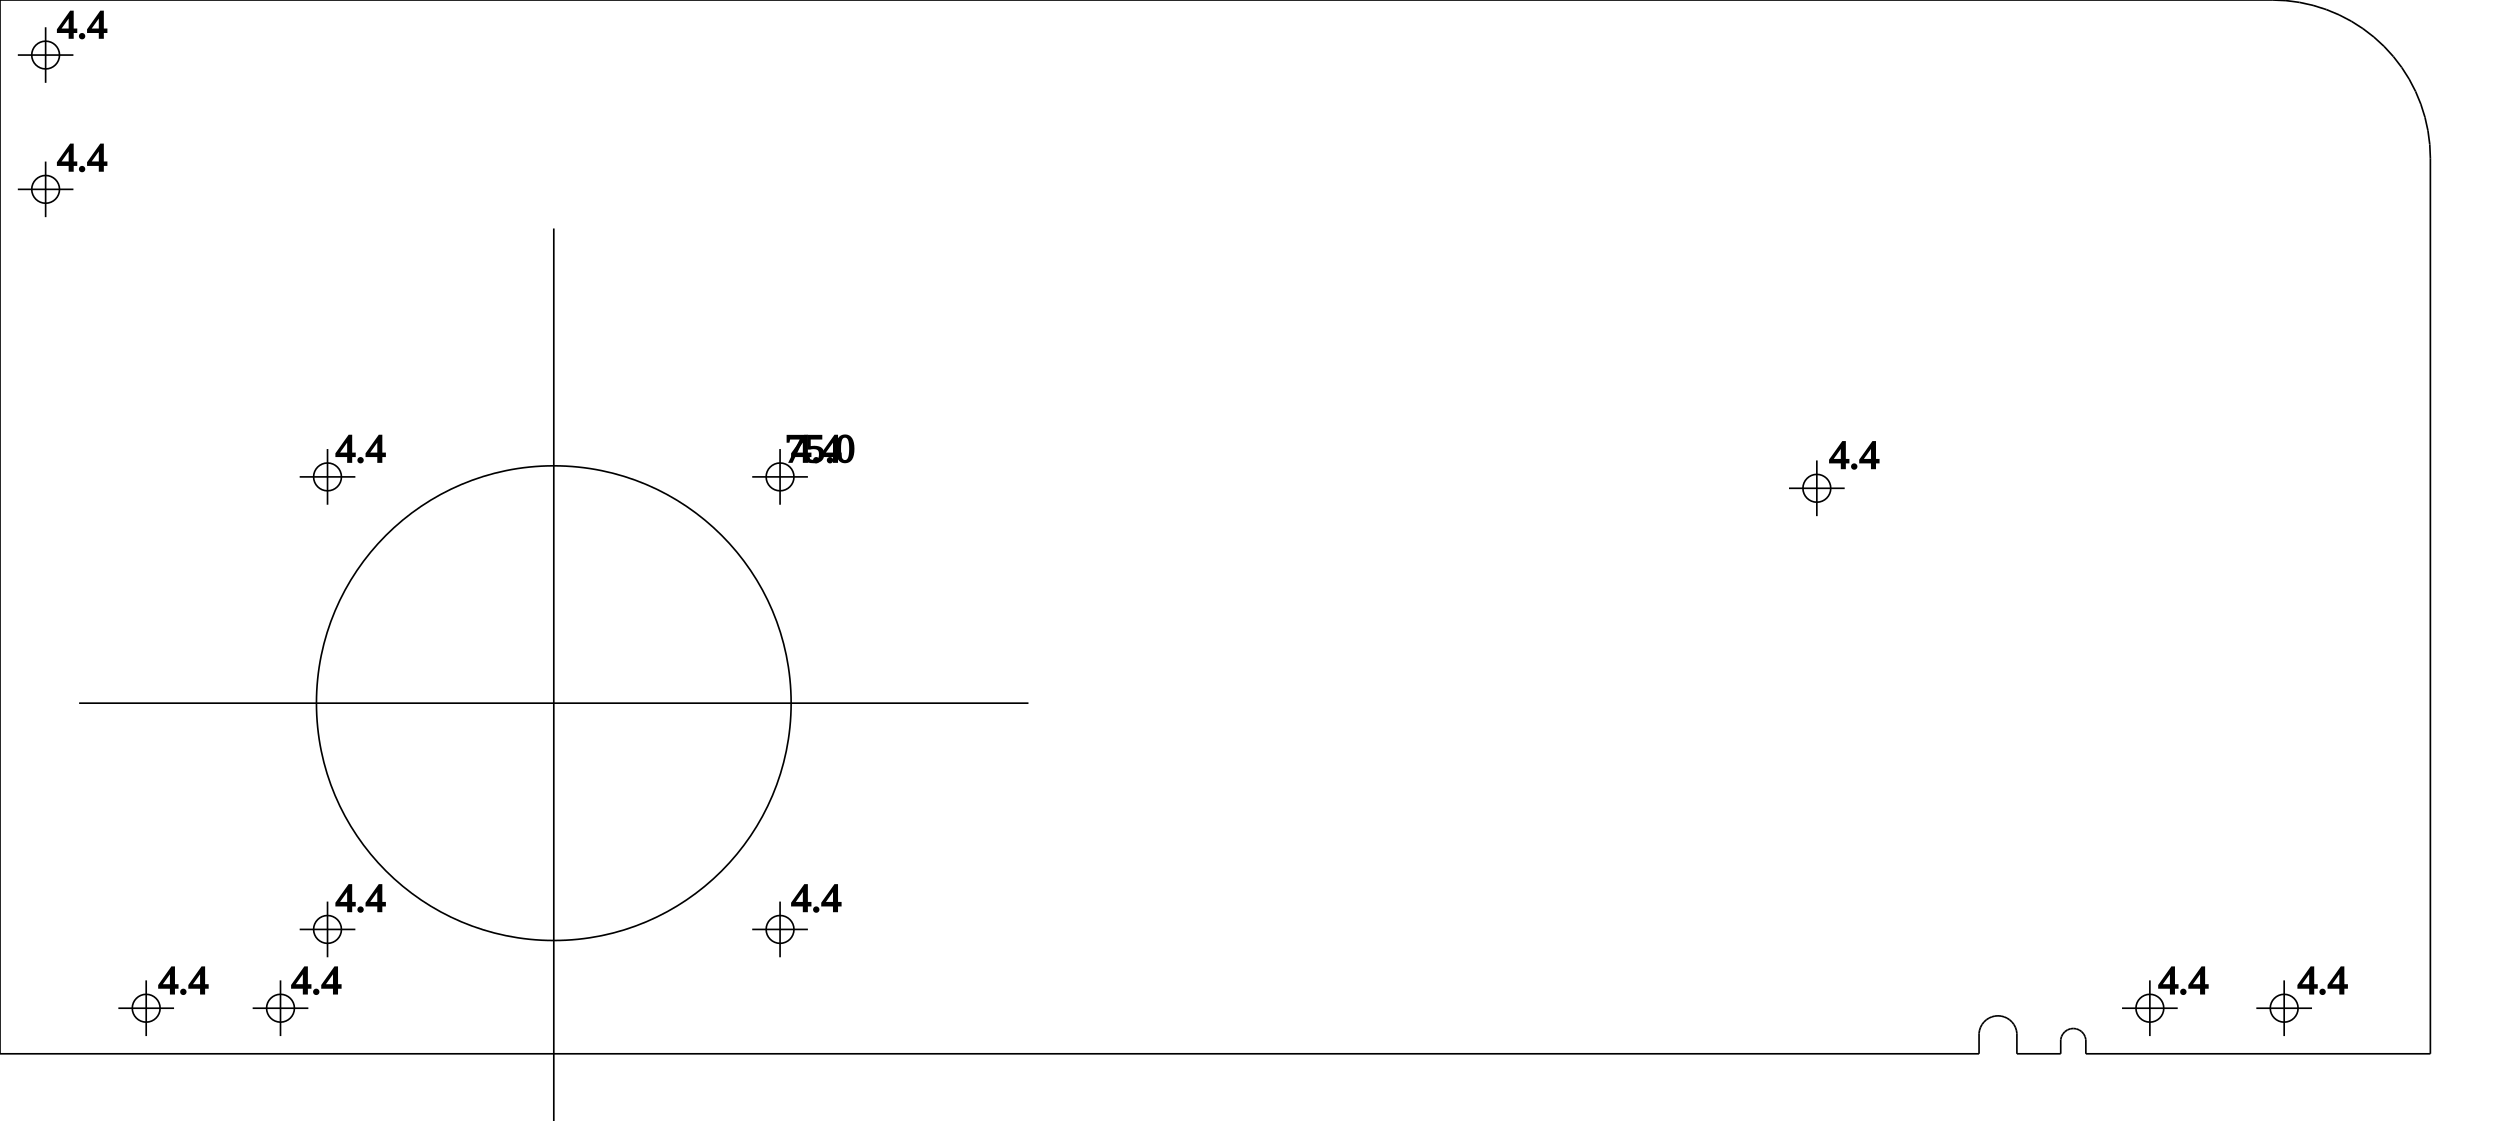
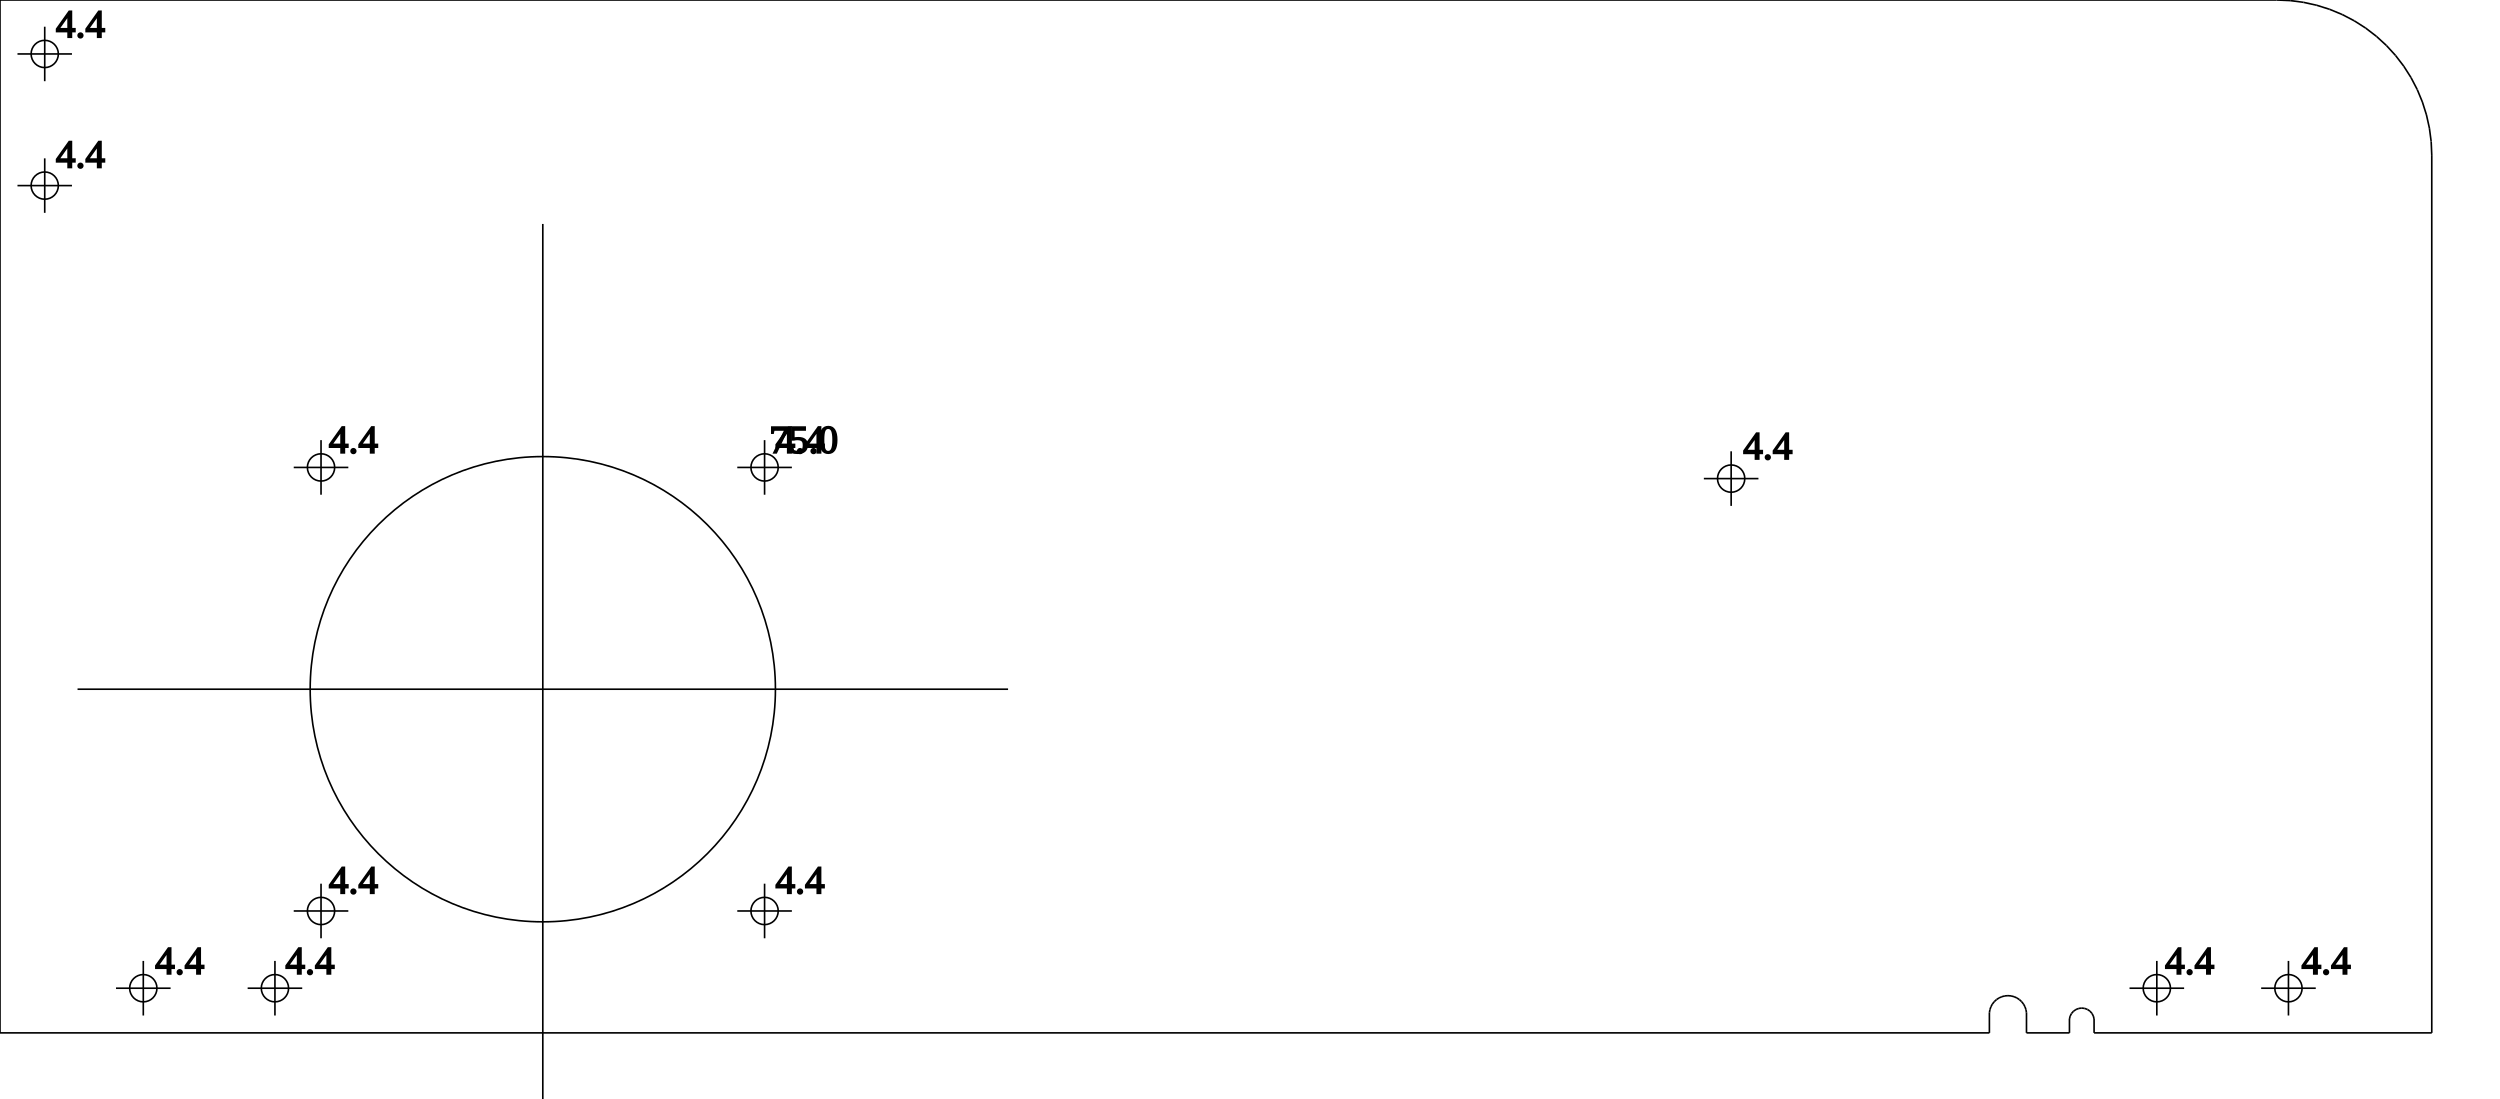
- <svg xmlns="http://www.w3.org/2000/svg" version="1.1" height="177mm" width="395mm">
+ <svg xmlns="http://www.w3.org/2000/svg" version="1.1" height="177mm" width="403mm">
  <g style="fill-opacity:1.0; stroke:black; stroke-width:1;">
    <line x1="0mm" y1="0mm" x2="0mm" y2="0mm" />
    <line x1="0mm" y1="0mm" x2="0mm" y2="166.5mm" />
-     <line x1="0mm" y1="166.5mm" x2="312.69mm" y2="166.5mm" />
-     <line x1="312.69mm" y1="166.5mm" x2="312.69mm" y2="163.252mm" />
-     <line x1="312.69mm" y1="163.252mm" x2="312.772mm" y2="162.764mm" />
-     <line x1="312.772mm" y1="162.764mm" x2="312.933mm" y2="162.295mm" />
-     <line x1="312.933mm" y1="162.295mm" x2="313.169mm" y2="161.859mm" />
-     <line x1="313.169mm" y1="161.859mm" x2="313.473mm" y2="161.468mm" />
-     <line x1="313.473mm" y1="161.468mm" x2="313.837mm" y2="161.133mm" />
-     <line x1="313.837mm" y1="161.133mm" x2="314.252mm" y2="160.862mm" />
-     <line x1="314.252mm" y1="160.862mm" x2="314.706mm" y2="160.663mm" />
-     <line x1="314.706mm" y1="160.663mm" x2="315.186mm" y2="160.541mm" />
-     <line x1="315.186mm" y1="160.541mm" x2="315.68mm" y2="160.5mm" />
-     <line x1="315.68mm" y1="160.5mm" x2="316.174mm" y2="160.541mm" />
-     <line x1="316.174mm" y1="160.541mm" x2="316.654mm" y2="160.663mm" />
-     <line x1="316.654mm" y1="160.663mm" x2="317.108mm" y2="160.862mm" />
-     <line x1="317.108mm" y1="160.862mm" x2="317.523mm" y2="161.133mm" />
-     <line x1="317.523mm" y1="161.133mm" x2="317.887mm" y2="161.468mm" />
-     <line x1="317.887mm" y1="161.468mm" x2="318.192mm" y2="161.859mm" />
-     <line x1="318.192mm" y1="161.859mm" x2="318.427mm" y2="162.295mm" />
-     <line x1="318.427mm" y1="162.295mm" x2="318.588mm" y2="162.764mm" />
-     <line x1="318.588mm" y1="162.764mm" x2="318.67mm" y2="163.252mm" />
-     <line x1="318.67mm" y1="163.252mm" x2="318.67mm" y2="166.5mm" />
-     <line x1="318.67mm" y1="166.5mm" x2="325.595mm" y2="166.5mm" />
-     <line x1="325.595mm" y1="166.5mm" x2="325.595mm" y2="164.259mm" />
-     <line x1="325.595mm" y1="164.259mm" x2="325.71mm" y2="163.791mm" />
-     <line x1="325.71mm" y1="163.791mm" x2="325.934mm" y2="163.364mm" />
-     <line x1="325.934mm" y1="163.364mm" x2="326.254mm" y2="163.003mm" />
-     <line x1="326.254mm" y1="163.003mm" x2="326.651mm" y2="162.729mm" />
-     <line x1="326.651mm" y1="162.729mm" x2="327.101mm" y2="162.558mm" />
-     <line x1="327.101mm" y1="162.558mm" x2="327.58mm" y2="162.5mm" />
-     <line x1="327.58mm" y1="162.5mm" x2="328.059mm" y2="162.558mm" />
-     <line x1="328.059mm" y1="162.558mm" x2="328.509mm" y2="162.729mm" />
-     <line x1="328.509mm" y1="162.729mm" x2="328.906mm" y2="163.003mm" />
-     <line x1="328.906mm" y1="163.003mm" x2="329.226mm" y2="163.364mm" />
-     <line x1="329.226mm" y1="163.364mm" x2="329.45mm" y2="163.791mm" />
-     <line x1="329.45mm" y1="163.791mm" x2="329.565mm" y2="164.259mm" />
-     <line x1="329.565mm" y1="164.259mm" x2="329.565mm" y2="166.5mm" />
-     <line x1="329.565mm" y1="166.5mm" x2="384mm" y2="166.5mm" />
-     <line x1="384mm" y1="166.5mm" x2="384mm" y2="25mm" />
-     <line x1="384mm" y1="25mm" x2="383.905mm" y2="22.821mm" />
-     <line x1="383.905mm" y1="22.821mm" x2="383.62mm" y2="20.659mm" />
-     <line x1="383.62mm" y1="20.659mm" x2="383.148mm" y2="18.53mm" />
-     <line x1="383.148mm" y1="18.53mm" x2="382.492mm" y2="16.449mm" />
-     <line x1="382.492mm" y1="16.449mm" x2="381.658mm" y2="14.435mm" />
-     <line x1="381.658mm" y1="14.435mm" x2="380.651mm" y2="12.5mm" />
-     <line x1="380.651mm" y1="12.5mm" x2="379.479mm" y2="10.661mm" />
-     <line x1="379.479mm" y1="10.661mm" x2="378.151mm" y2="8.93mm" />
-     <line x1="378.151mm" y1="8.93mm" x2="376.678mm" y2="7.322mm" />
-     <line x1="376.678mm" y1="7.322mm" x2="375.07mm" y2="5.849mm" />
-     <line x1="375.07mm" y1="5.849mm" x2="373.339mm" y2="4.521mm" />
-     <line x1="373.339mm" y1="4.521mm" x2="371.5mm" y2="3.349mm" />
-     <line x1="371.5mm" y1="3.349mm" x2="369.565mm" y2="2.342mm" />
-     <line x1="369.565mm" y1="2.342mm" x2="367.551mm" y2="1.508mm" />
-     <line x1="367.551mm" y1="1.508mm" x2="365.47mm" y2="0.852mm" />
-     <line x1="365.47mm" y1="0.852mm" x2="363.341mm" y2="0.38mm" />
-     <line x1="363.341mm" y1="0.38mm" x2="361.179mm" y2="0.095mm" />
-     <line x1="361.179mm" y1="0.095mm" x2="359mm" y2="0mm" />
-     <line x1="359mm" y1="0mm" x2="0mm" y2="0mm" />
+     <line x1="0mm" y1="166.5mm" x2="320.69mm" y2="166.5mm" />
+     <line x1="320.69mm" y1="166.5mm" x2="320.69mm" y2="163.252mm" />
+     <line x1="320.69mm" y1="163.252mm" x2="320.772mm" y2="162.764mm" />
+     <line x1="320.772mm" y1="162.764mm" x2="320.933mm" y2="162.295mm" />
+     <line x1="320.933mm" y1="162.295mm" x2="321.169mm" y2="161.859mm" />
+     <line x1="321.169mm" y1="161.859mm" x2="321.473mm" y2="161.468mm" />
+     <line x1="321.473mm" y1="161.468mm" x2="321.837mm" y2="161.133mm" />
+     <line x1="321.837mm" y1="161.133mm" x2="322.252mm" y2="160.862mm" />
+     <line x1="322.252mm" y1="160.862mm" x2="322.706mm" y2="160.663mm" />
+     <line x1="322.706mm" y1="160.663mm" x2="323.186mm" y2="160.541mm" />
+     <line x1="323.186mm" y1="160.541mm" x2="323.68mm" y2="160.5mm" />
+     <line x1="323.68mm" y1="160.5mm" x2="324.174mm" y2="160.541mm" />
+     <line x1="324.174mm" y1="160.541mm" x2="324.654mm" y2="160.663mm" />
+     <line x1="324.654mm" y1="160.663mm" x2="325.108mm" y2="160.862mm" />
+     <line x1="325.108mm" y1="160.862mm" x2="325.523mm" y2="161.133mm" />
+     <line x1="325.523mm" y1="161.133mm" x2="325.887mm" y2="161.468mm" />
+     <line x1="325.887mm" y1="161.468mm" x2="326.192mm" y2="161.859mm" />
+     <line x1="326.192mm" y1="161.859mm" x2="326.427mm" y2="162.295mm" />
+     <line x1="326.427mm" y1="162.295mm" x2="326.588mm" y2="162.764mm" />
+     <line x1="326.588mm" y1="162.764mm" x2="326.67mm" y2="163.252mm" />
+     <line x1="326.67mm" y1="163.252mm" x2="326.67mm" y2="166.5mm" />
+     <line x1="326.67mm" y1="166.5mm" x2="333.595mm" y2="166.5mm" />
+     <line x1="333.595mm" y1="166.5mm" x2="333.595mm" y2="164.259mm" />
+     <line x1="333.595mm" y1="164.259mm" x2="333.71mm" y2="163.791mm" />
+     <line x1="333.71mm" y1="163.791mm" x2="333.934mm" y2="163.364mm" />
+     <line x1="333.934mm" y1="163.364mm" x2="334.254mm" y2="163.003mm" />
+     <line x1="334.254mm" y1="163.003mm" x2="334.651mm" y2="162.729mm" />
+     <line x1="334.651mm" y1="162.729mm" x2="335.101mm" y2="162.558mm" />
+     <line x1="335.101mm" y1="162.558mm" x2="335.58mm" y2="162.5mm" />
+     <line x1="335.58mm" y1="162.5mm" x2="336.059mm" y2="162.558mm" />
+     <line x1="336.059mm" y1="162.558mm" x2="336.509mm" y2="162.729mm" />
+     <line x1="336.509mm" y1="162.729mm" x2="336.906mm" y2="163.003mm" />
+     <line x1="336.906mm" y1="163.003mm" x2="337.226mm" y2="163.364mm" />
+     <line x1="337.226mm" y1="163.364mm" x2="337.45mm" y2="163.791mm" />
+     <line x1="337.45mm" y1="163.791mm" x2="337.565mm" y2="164.259mm" />
+     <line x1="337.565mm" y1="164.259mm" x2="337.565mm" y2="166.5mm" />
+     <line x1="337.565mm" y1="166.5mm" x2="392mm" y2="166.5mm" />
+     <line x1="392mm" y1="166.5mm" x2="392mm" y2="25mm" />
+     <line x1="392mm" y1="25mm" x2="391.905mm" y2="22.821mm" />
+     <line x1="391.905mm" y1="22.821mm" x2="391.62mm" y2="20.659mm" />
+     <line x1="391.62mm" y1="20.659mm" x2="391.148mm" y2="18.53mm" />
+     <line x1="391.148mm" y1="18.53mm" x2="390.492mm" y2="16.449mm" />
+     <line x1="390.492mm" y1="16.449mm" x2="389.658mm" y2="14.435mm" />
+     <line x1="389.658mm" y1="14.435mm" x2="388.651mm" y2="12.5mm" />
+     <line x1="388.651mm" y1="12.5mm" x2="387.479mm" y2="10.661mm" />
+     <line x1="387.479mm" y1="10.661mm" x2="386.151mm" y2="8.93mm" />
+     <line x1="386.151mm" y1="8.93mm" x2="384.678mm" y2="7.322mm" />
+     <line x1="384.678mm" y1="7.322mm" x2="383.07mm" y2="5.849mm" />
+     <line x1="383.07mm" y1="5.849mm" x2="381.339mm" y2="4.521mm" />
+     <line x1="381.339mm" y1="4.521mm" x2="379.5mm" y2="3.349mm" />
+     <line x1="379.5mm" y1="3.349mm" x2="377.565mm" y2="2.342mm" />
+     <line x1="377.565mm" y1="2.342mm" x2="375.551mm" y2="1.508mm" />
+     <line x1="375.551mm" y1="1.508mm" x2="373.47mm" y2="0.852mm" />
+     <line x1="373.47mm" y1="0.852mm" x2="371.341mm" y2="0.38mm" />
+     <line x1="371.341mm" y1="0.38mm" x2="369.179mm" y2="0.095mm" />
+     <line x1="369.179mm" y1="0.095mm" x2="367mm" y2="0mm" />
+     <line x1="367mm" y1="0mm" x2="0mm" y2="0mm" />
    <circle cx="7.21mm" cy="29.918mm" r="2.196mm" fill="none" />
    <line x1="11.601mm" y1="29.918mm" x2="2.818mm" y2="29.918mm" />
    <line x1="7.21mm" y1="25.526mm" x2="7.21mm" y2="34.309mm" />
    <text x="9mm" y="27mm" font-size="24">
   4.4
  </text>
    <circle cx="7.21mm" cy="8.698mm" r="2.196mm" fill="none" />
    <line x1="11.601mm" y1="8.698mm" x2="2.818mm" y2="8.698mm" />
    <line x1="7.21mm" y1="4.306mm" x2="7.21mm" y2="13.089mm" />
    <text x="9mm" y="6mm" font-size="24">
   4.4
  </text>
    <circle cx="23.1mm" cy="159.3mm" r="2.2mm" fill="none" />
    <line x1="27.5mm" y1="159.3mm" x2="18.7mm" y2="159.3mm" />
    <line x1="23.1mm" y1="154.9mm" x2="23.1mm" y2="163.7mm" />
    <text x="25mm" y="157mm" font-size="24">
   4.4
  </text>
    <circle cx="44.32mm" cy="159.3mm" r="2.2mm" fill="none" />
    <line x1="48.72mm" y1="159.3mm" x2="39.92mm" y2="159.3mm" />
    <line x1="44.32mm" y1="154.9mm" x2="44.32mm" y2="163.7mm" />
    <text x="46mm" y="157mm" font-size="24">
   4.4
  </text>
    <circle cx="51.75mm" cy="146.85mm" r="2.2mm" fill="none" />
    <line x1="56.15mm" y1="146.85mm" x2="47.35mm" y2="146.85mm" />
    <line x1="51.75mm" y1="142.45mm" x2="51.75mm" y2="151.25mm" />
    <text x="53mm" y="144mm" font-size="24">
   4.4
  </text>
    <circle cx="51.75mm" cy="75.35mm" r="2.2mm" fill="none" />
    <line x1="56.15mm" y1="75.35mm" x2="47.35mm" y2="75.35mm" />
    <line x1="51.75mm" y1="70.95mm" x2="51.75mm" y2="79.75mm" />
    <text x="53mm" y="73mm" font-size="24">
   4.4
  </text>
    <circle cx="87.5mm" cy="111.1mm" r="37.5mm" fill="none" />
    <line x1="162.5mm" y1="111.1mm" x2="12.5mm" y2="111.1mm" />
    <line x1="87.5mm" y1="36.1mm" x2="87.5mm" y2="186.1mm" />
    <text x="124mm" y="73mm" font-size="24">
   75.0
  </text>
    <circle cx="123.25mm" cy="146.85mm" r="2.2mm" fill="none" />
    <line x1="127.65mm" y1="146.85mm" x2="118.85mm" y2="146.85mm" />
    <line x1="123.25mm" y1="142.45mm" x2="123.25mm" y2="151.25mm" />
    <text x="125mm" y="144mm" font-size="24">
   4.4
  </text>
    <circle cx="123.25mm" cy="75.35mm" r="2.2mm" fill="none" />
    <line x1="127.65mm" y1="75.35mm" x2="118.85mm" y2="75.35mm" />
    <line x1="123.25mm" y1="70.95mm" x2="123.25mm" y2="79.75mm" />
    <text x="125mm" y="73mm" font-size="24">
   4.4
  </text>
-     <circle cx="287.062mm" cy="77.15mm" r="2.2mm" fill="none" />
-     <line x1="291.461mm" y1="77.15mm" x2="282.662mm" y2="77.15mm" />
-     <line x1="287.062mm" y1="72.75mm" x2="287.062mm" y2="81.55mm" />
-     <text x="289mm" y="74mm" font-size="24">
+     <circle cx="279.062mm" cy="77.15mm" r="2.2mm" fill="none" />
+     <line x1="283.461mm" y1="77.15mm" x2="274.662mm" y2="77.15mm" />
+     <line x1="279.062mm" y1="72.75mm" x2="279.062mm" y2="81.55mm" />
+     <text x="281mm" y="74mm" font-size="24">
   4.4
  </text>
-     <circle cx="339.68mm" cy="159.3mm" r="2.2mm" fill="none" />
-     <line x1="344.08mm" y1="159.3mm" x2="335.28mm" y2="159.3mm" />
-     <line x1="339.68mm" y1="154.9mm" x2="339.68mm" y2="163.7mm" />
-     <text x="341mm" y="157mm" font-size="24">
+     <circle cx="347.68mm" cy="159.3mm" r="2.2mm" fill="none" />
+     <line x1="352.08mm" y1="159.3mm" x2="343.28mm" y2="159.3mm" />
+     <line x1="347.68mm" y1="154.9mm" x2="347.68mm" y2="163.7mm" />
+     <text x="349mm" y="157mm" font-size="24">
   4.4
  </text>
-     <circle cx="360.9mm" cy="159.3mm" r="2.2mm" fill="none" />
-     <line x1="365.3mm" y1="159.3mm" x2="356.5mm" y2="159.3mm" />
-     <line x1="360.9mm" y1="154.9mm" x2="360.9mm" y2="163.7mm" />
-     <text x="363mm" y="157mm" font-size="24">
+     <circle cx="368.9mm" cy="159.3mm" r="2.2mm" fill="none" />
+     <line x1="373.3mm" y1="159.3mm" x2="364.5mm" y2="159.3mm" />
+     <line x1="368.9mm" y1="154.9mm" x2="368.9mm" y2="163.7mm" />
+     <text x="371mm" y="157mm" font-size="24">
   4.4
  </text>
  </g>
</svg>
